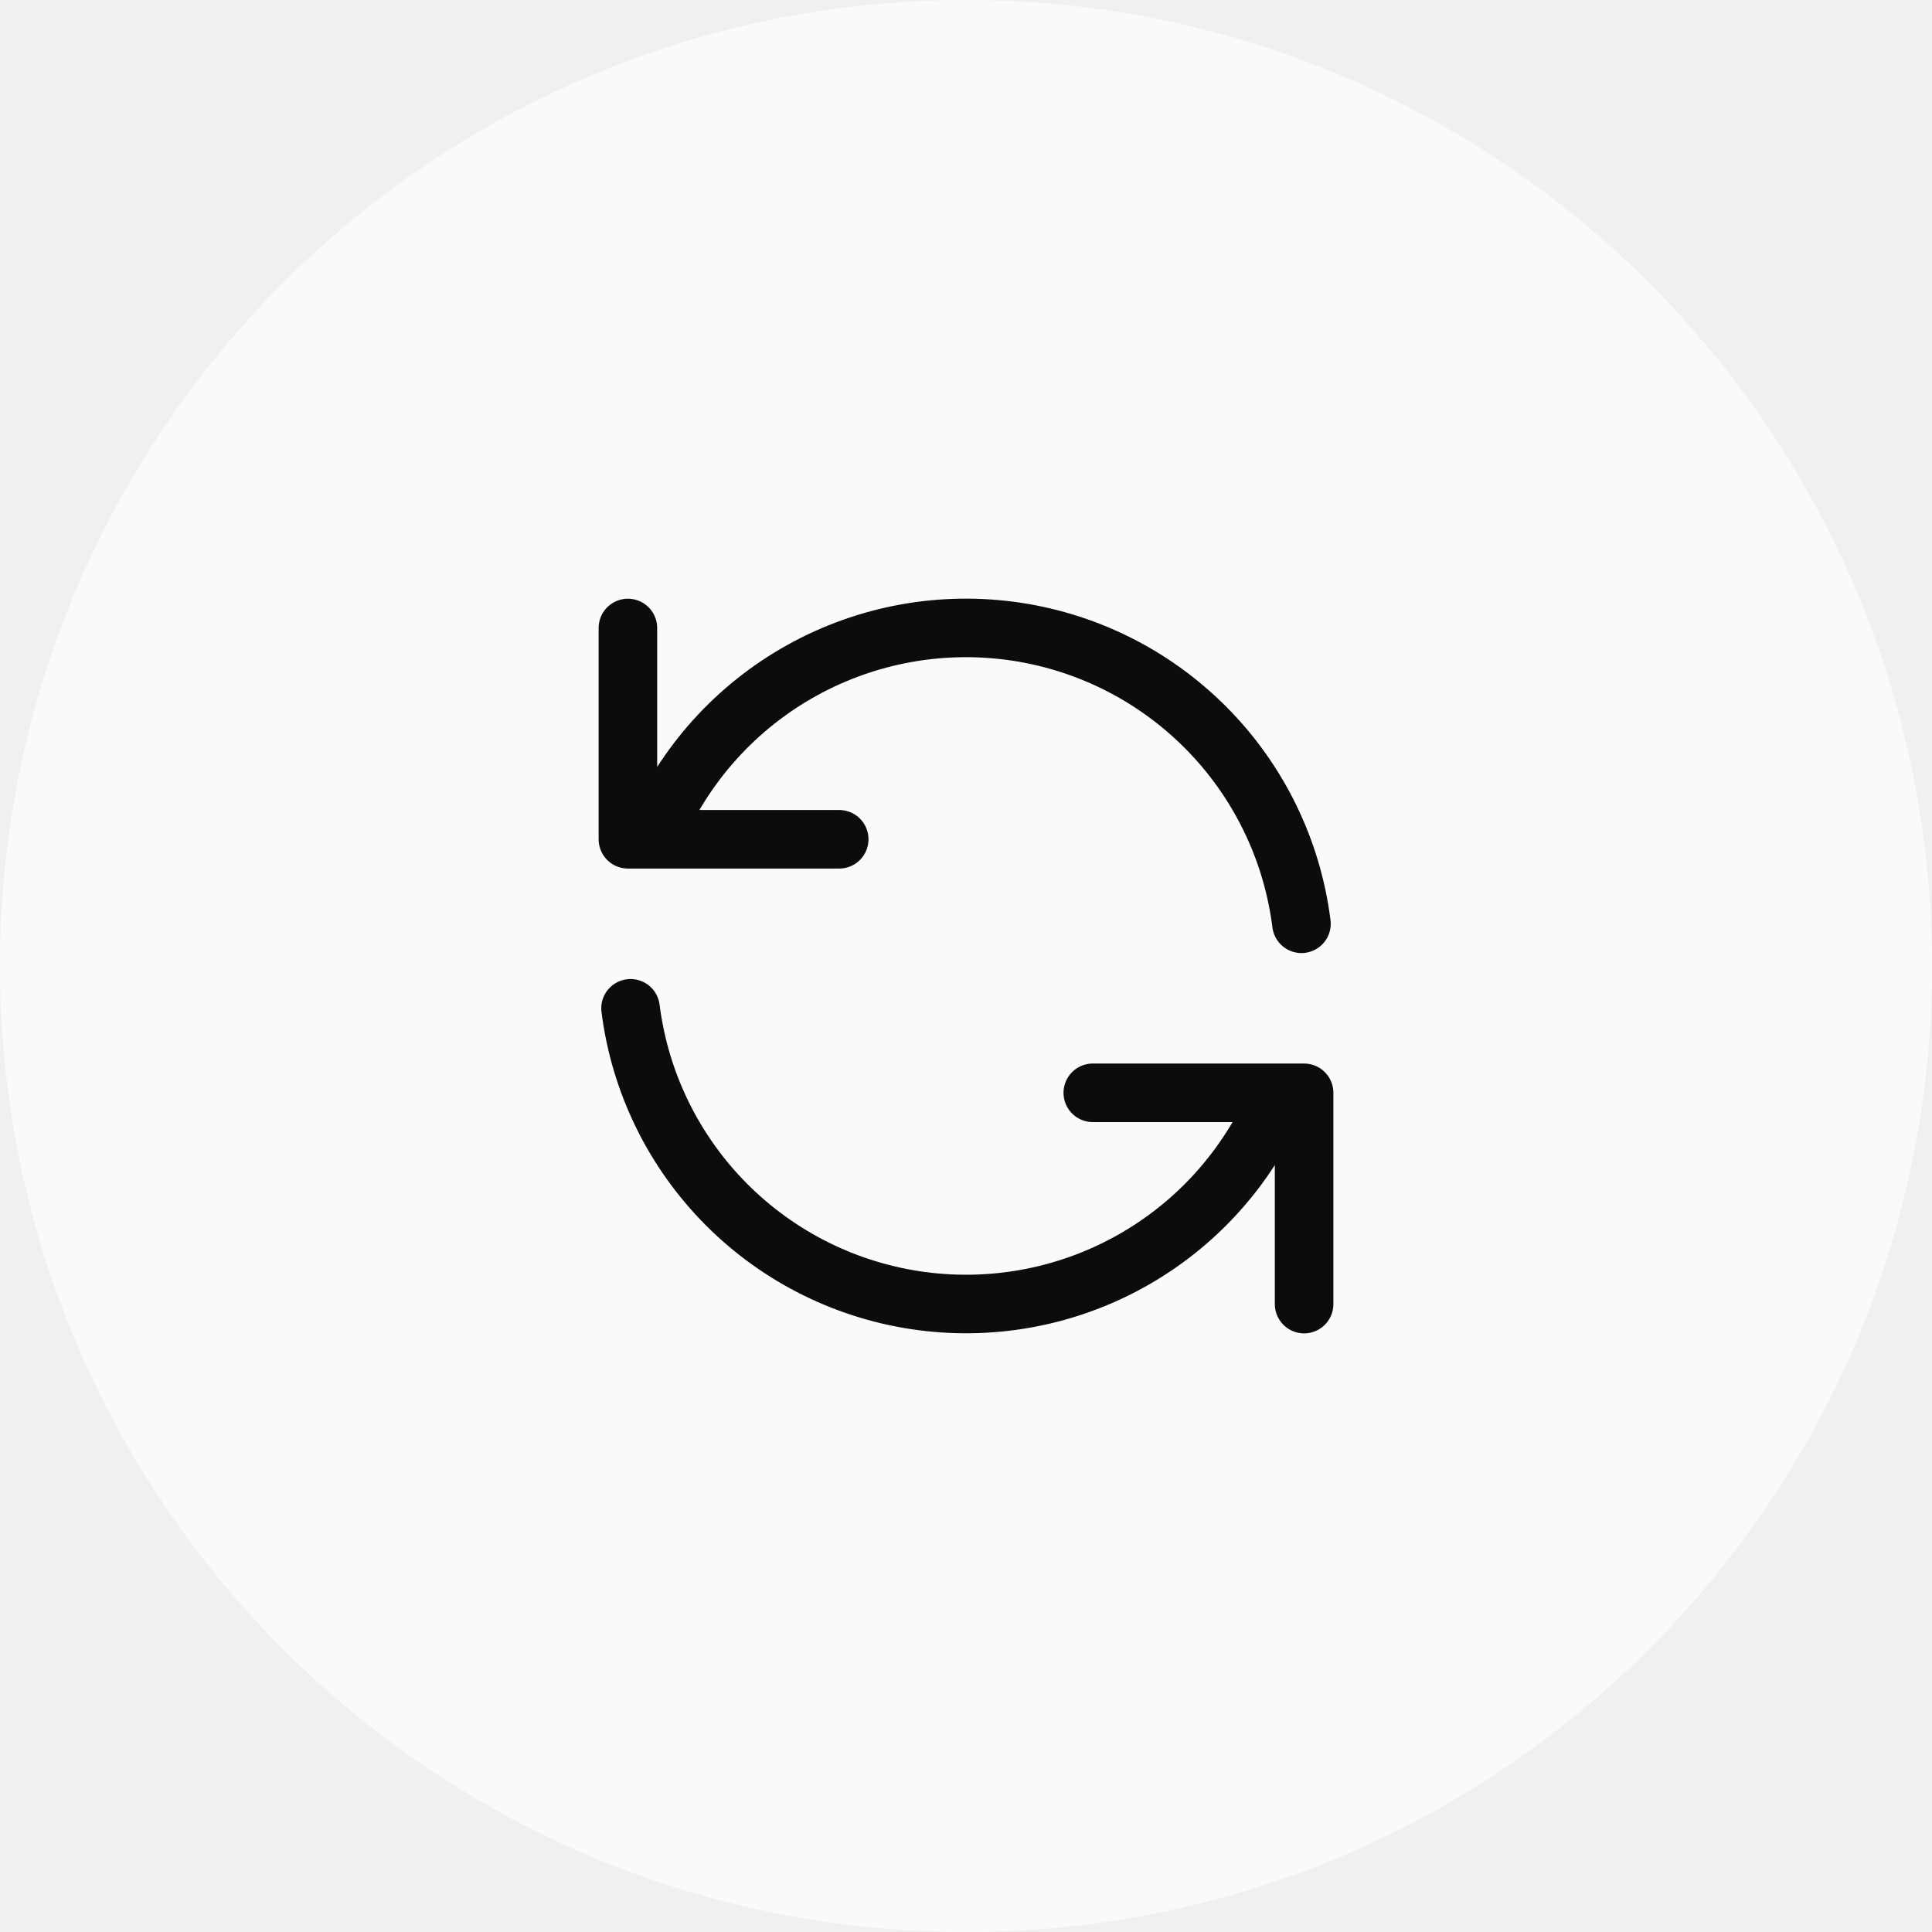
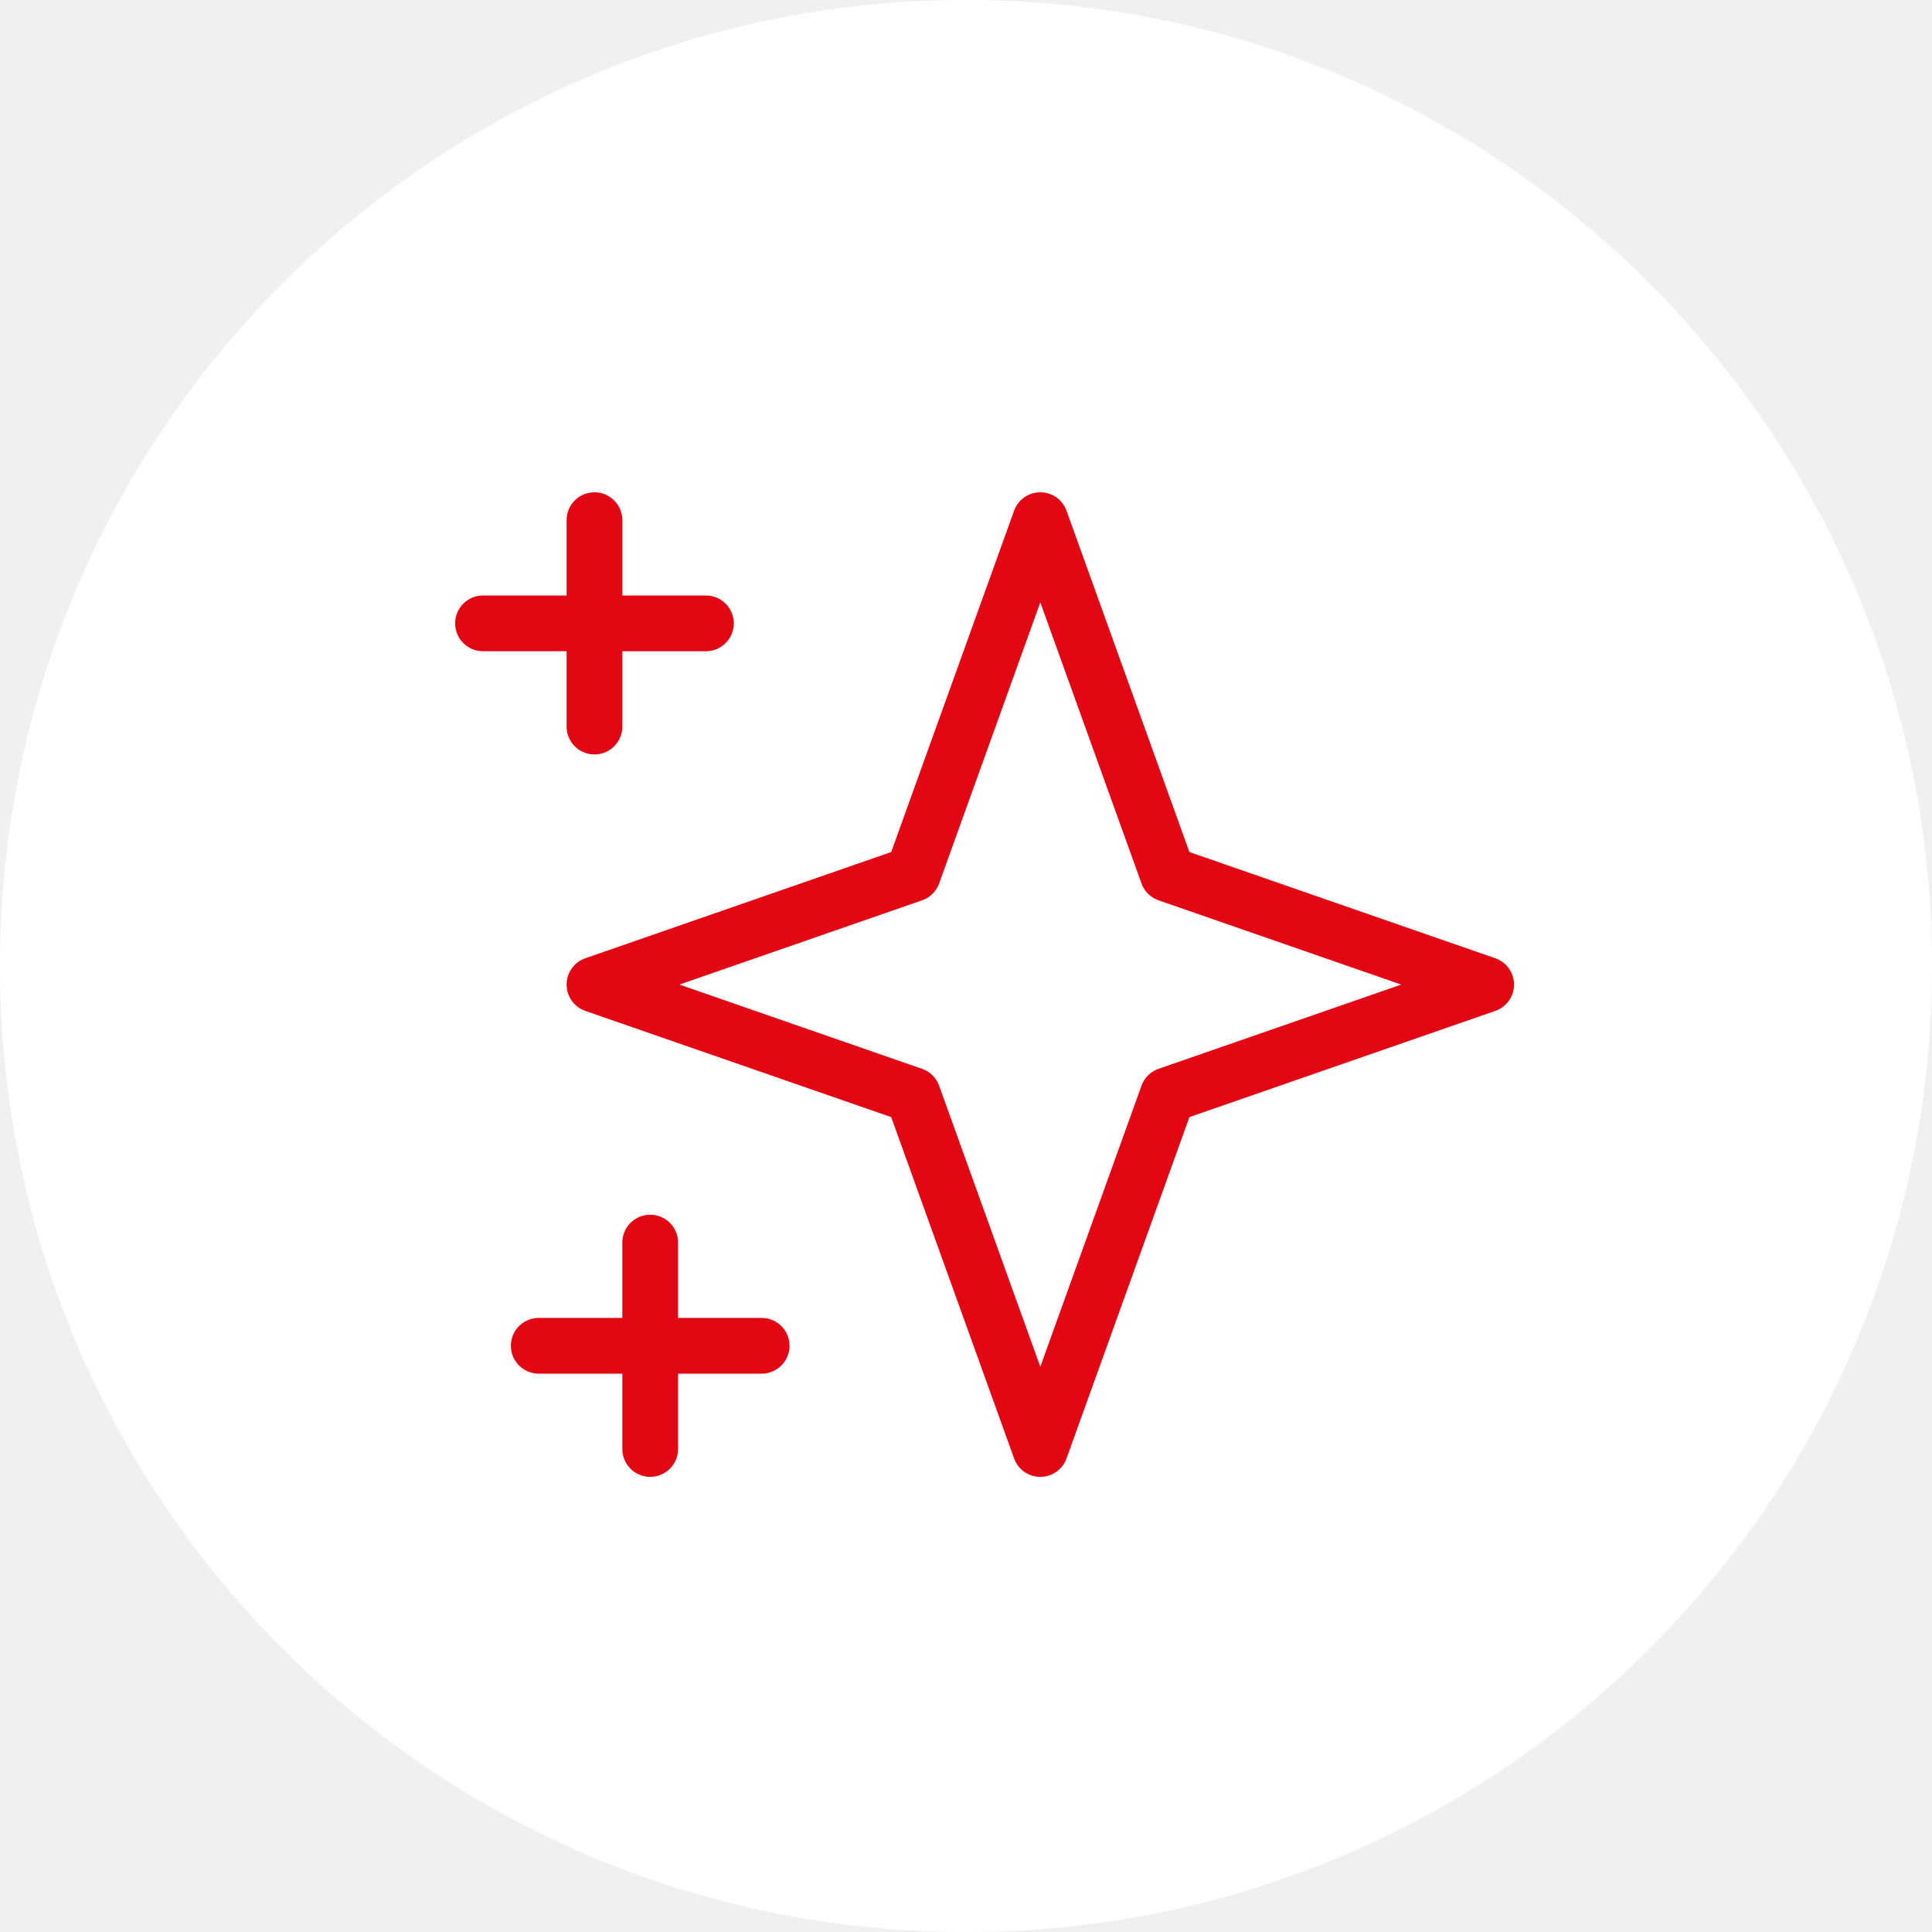
- <svg xmlns="http://www.w3.org/2000/svg" width="66" height="66" viewBox="0 0 66 66" fill="none">
-   <rect width="66" height="66" rx="33" fill="#FAFAFA" />
-   <path d="M21.45 21.453V28.671H22.29M22.29 28.671C23.249 26.3 24.966 24.315 27.174 23.026C29.383 21.737 31.956 21.217 34.491 21.547C37.027 21.877 39.381 23.039 41.185 24.851C42.989 26.662 44.141 29.021 44.46 31.558M22.29 28.671H28.669M44.55 44.55V37.332H43.711M43.711 37.332C42.751 39.701 41.033 41.685 38.825 42.973C36.617 44.261 34.045 44.78 31.51 44.45C28.975 44.12 26.622 42.959 24.817 41.148C23.013 39.338 21.86 36.98 21.54 34.445M43.711 37.332H37.331" stroke="#0C0C0C" stroke-width="2" stroke-linecap="round" stroke-linejoin="round" />
+ <svg xmlns="http://www.w3.org/2000/svg" width="52" height="52" viewBox="0 0 52 52" fill="none">
+   <rect width="52" height="52" rx="26" fill="white" />
+   <path d="M16 14V19.556V14ZM13 16.778H19H13ZM17.5 33.444V39V33.444ZM14.5 36.222H20.5H14.5ZM28 14L31.429 23.524L40 26.5L31.429 29.476L28 39L24.571 29.476L16 26.5L24.571 23.524L28 14Z" stroke="#E30613" stroke-width="1.5" stroke-linecap="round" stroke-linejoin="round" />
</svg>
